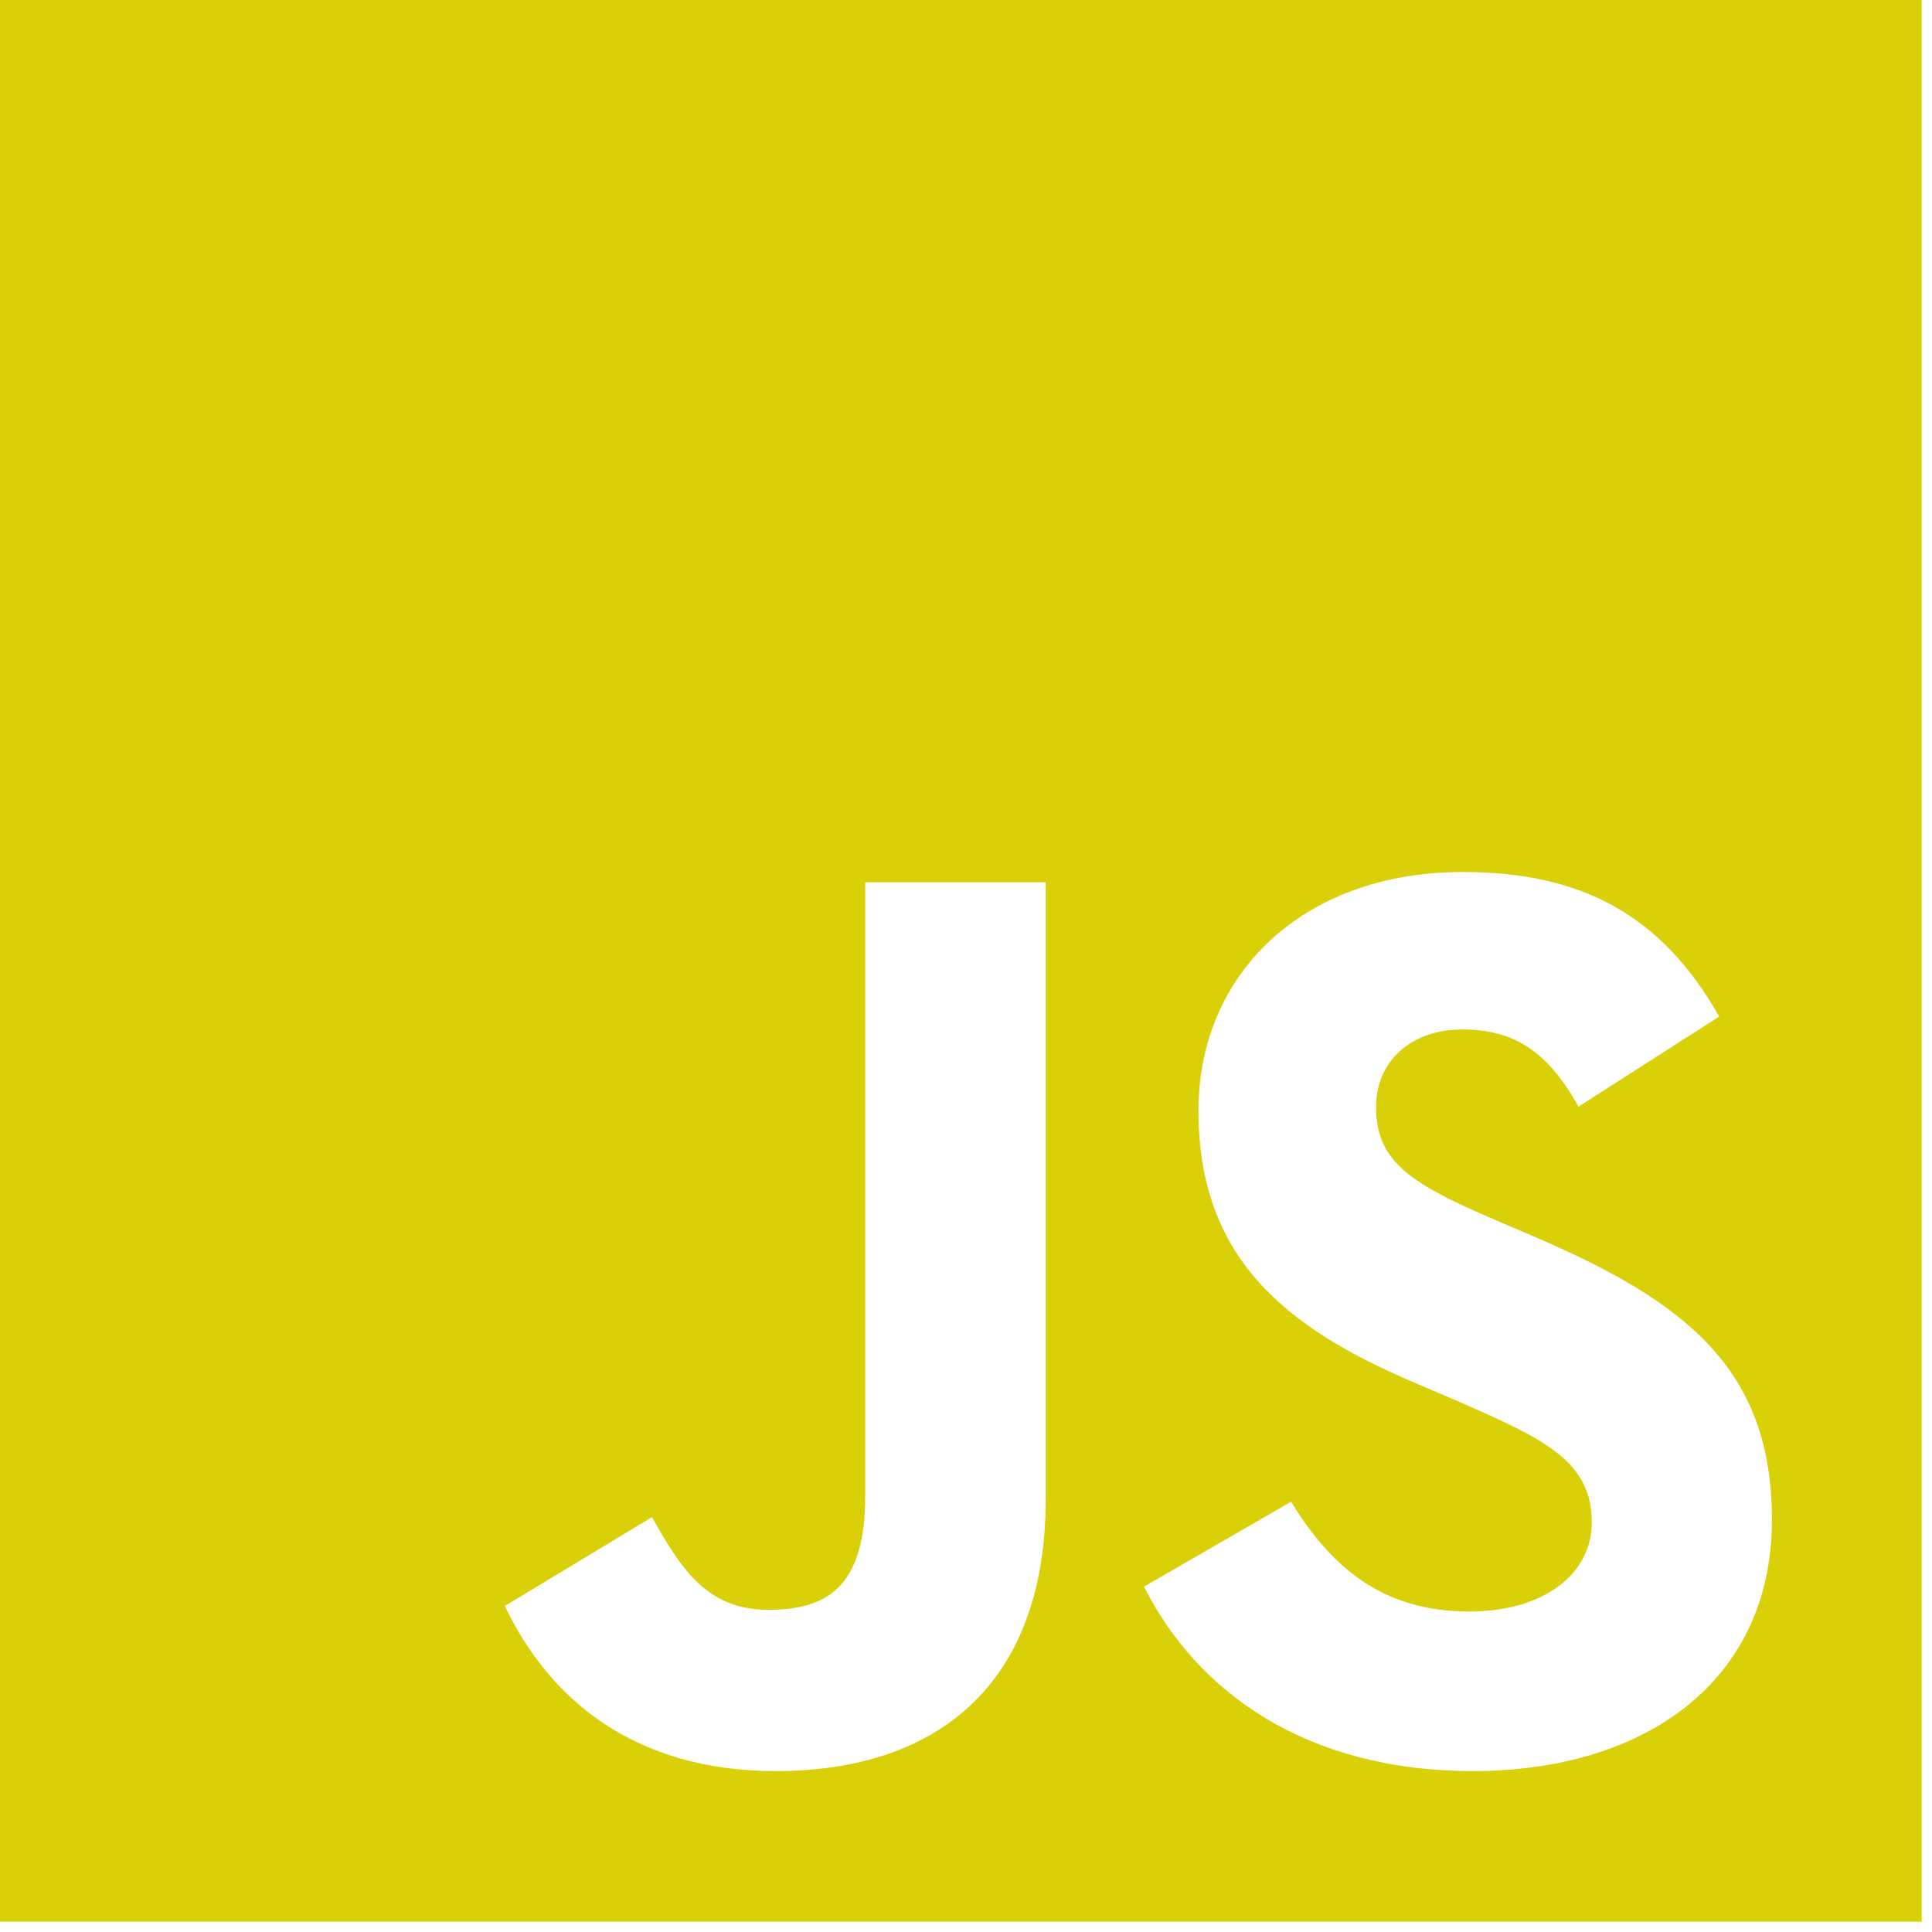
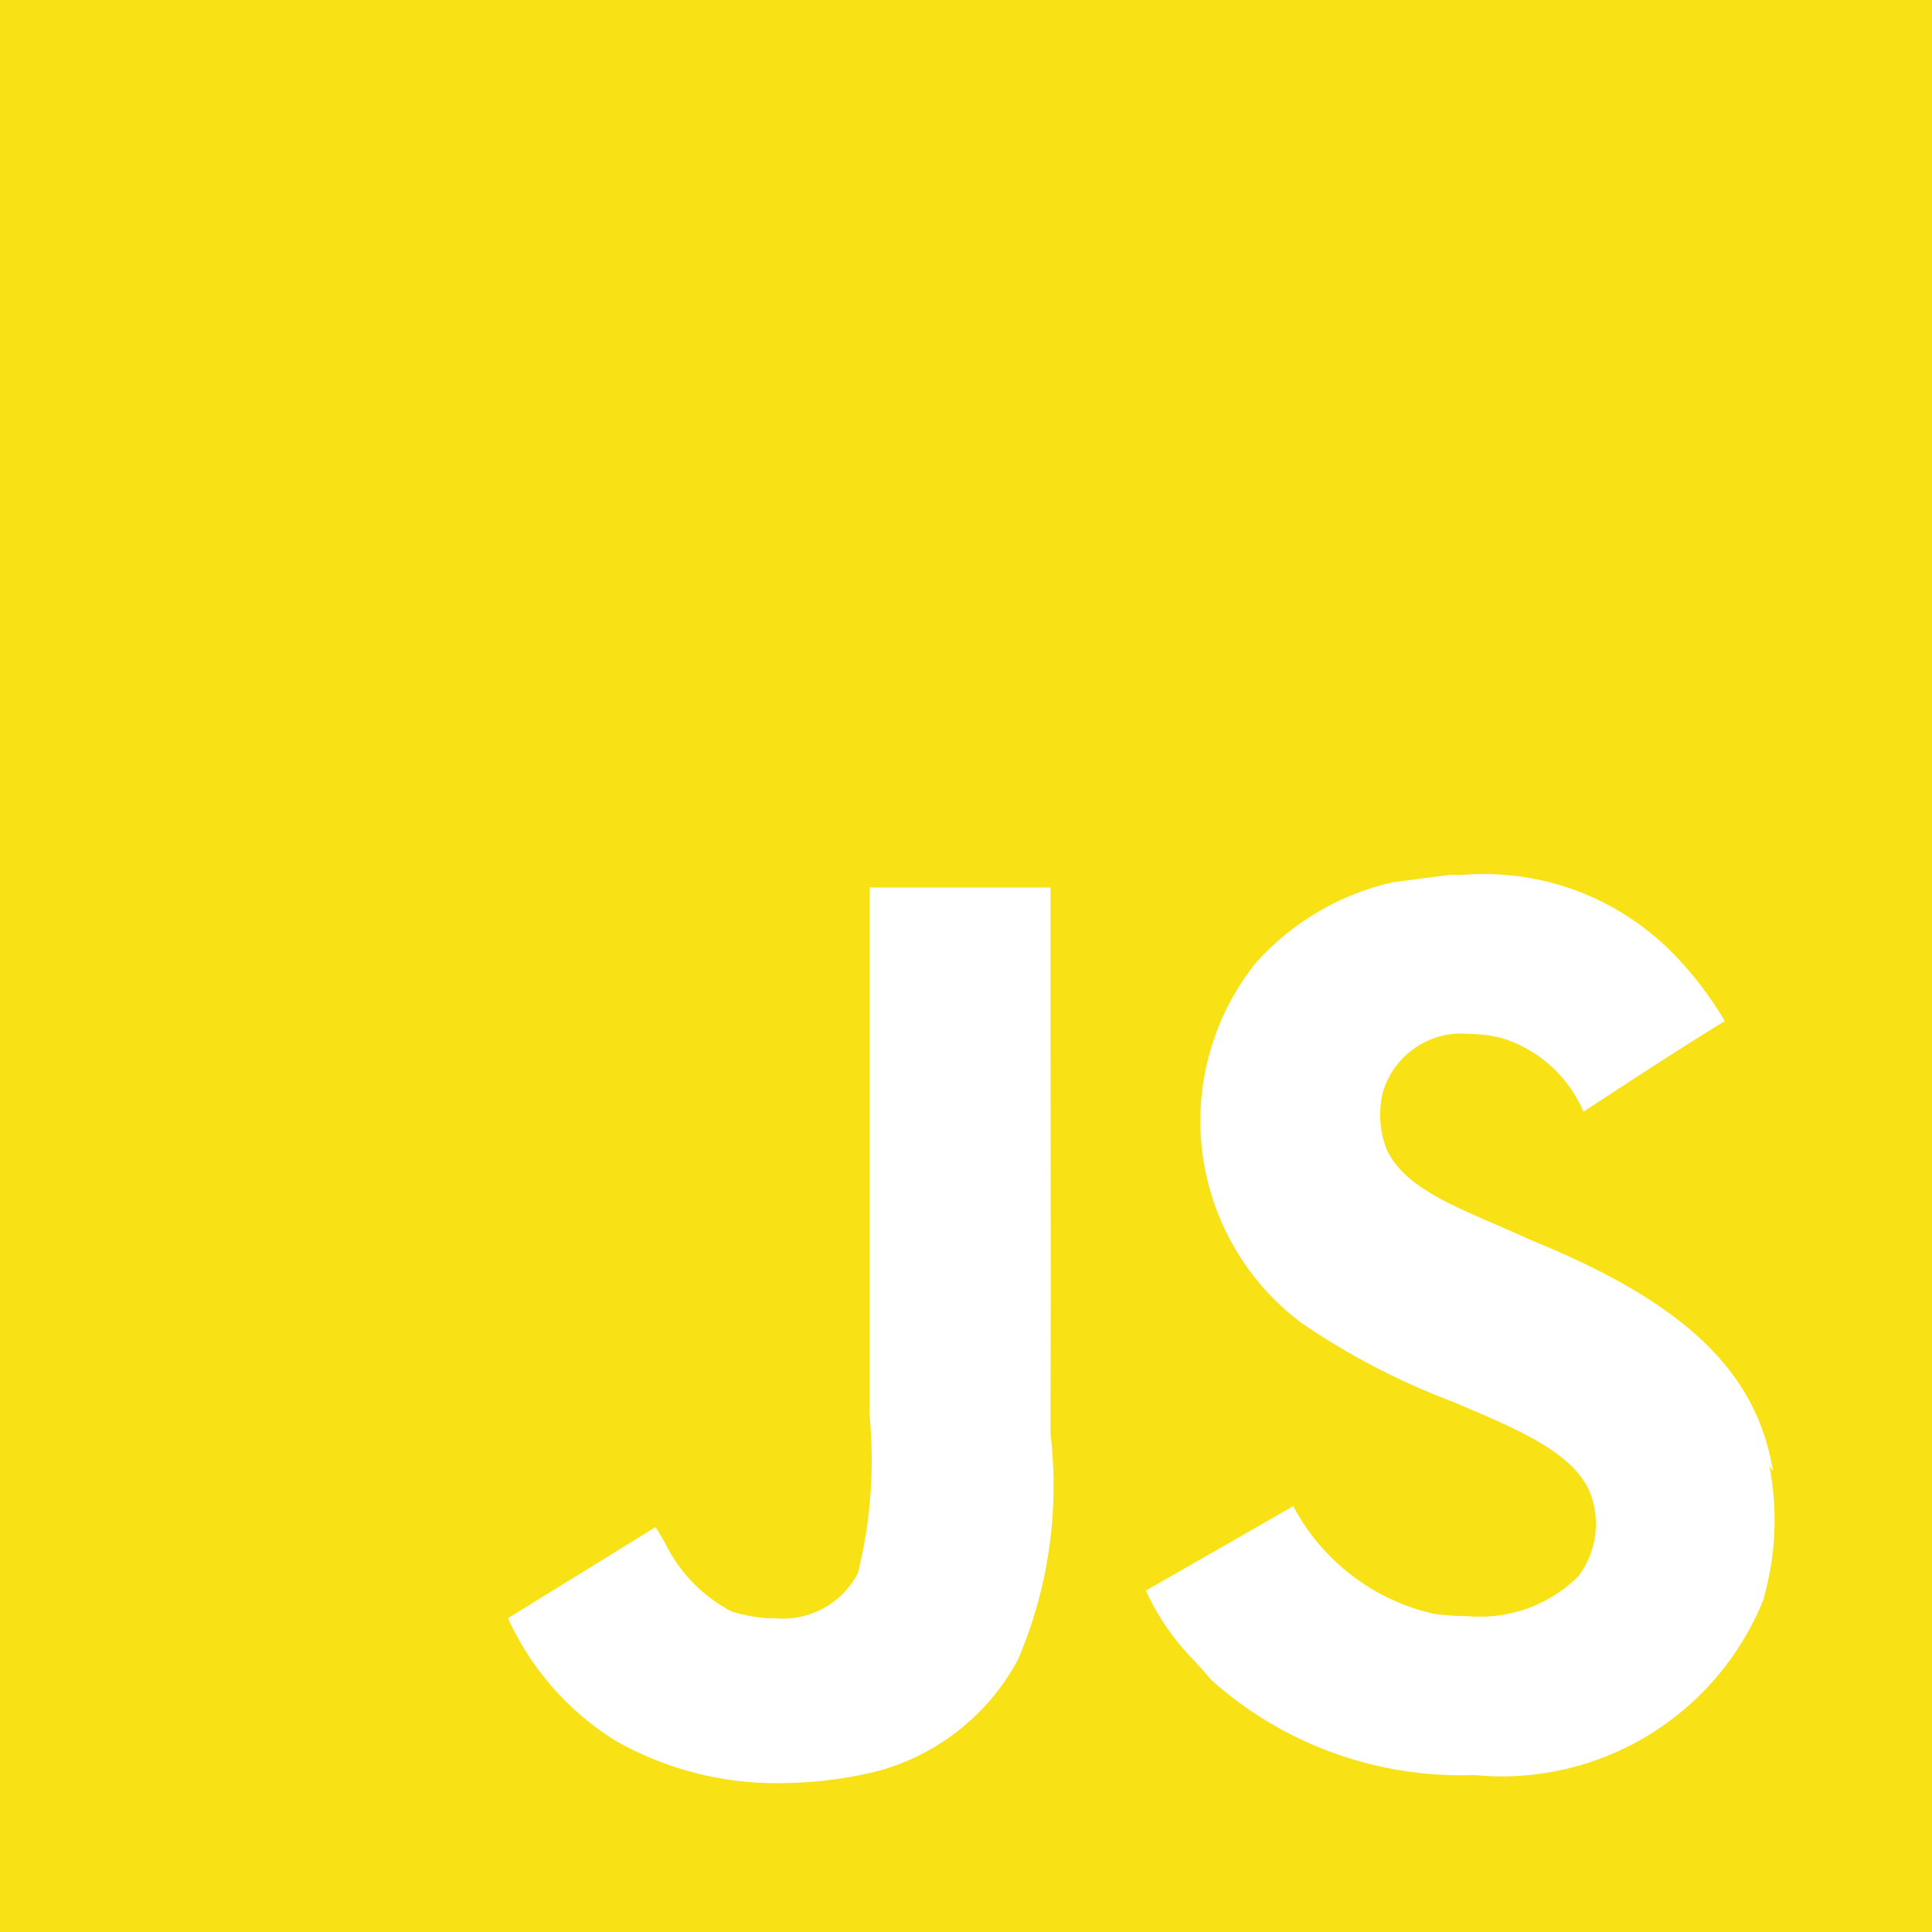
- <svg xmlns="http://www.w3.org/2000/svg" width="34" height="34" viewBox="0 0 34 34" fill="none">
-   <path d="M0 0V33.818H33.818V0H0ZM18.403 26.375C18.403 29.666 16.471 31.168 13.655 31.168C11.111 31.168 9.64 29.855 8.885 28.262L11.474 26.699C11.972 27.582 12.425 28.33 13.52 28.33C14.561 28.33 15.226 27.922 15.226 26.329V15.527H18.403V26.375ZM25.922 31.168C22.97 31.168 21.061 29.764 20.132 27.922L22.721 26.428C23.401 27.537 24.291 28.36 25.854 28.36C27.167 28.36 28.013 27.703 28.013 26.79C28.013 25.703 27.152 25.318 25.695 24.676L24.903 24.337C22.608 23.363 21.091 22.132 21.091 19.543C21.091 17.158 22.91 15.346 25.741 15.346C27.764 15.346 29.213 16.048 30.255 17.89L27.779 19.475C27.235 18.502 26.646 18.117 25.733 18.117C24.805 18.117 24.216 18.705 24.216 19.475C24.216 20.426 24.805 20.811 26.171 21.408L26.963 21.747C29.666 22.902 31.183 24.087 31.183 26.745C31.183 29.598 28.934 31.168 25.922 31.168Z" fill="#D9D008" />
+ <svg xmlns="http://www.w3.org/2000/svg" width="21" height="21" viewBox="0 0 21 21" fill="none">
+   <path d="M21 21H0V0H21V21ZM7.117 16.604L5.521 17.589C5.769 18.135 6.173 18.596 6.68 18.915C7.232 19.231 7.859 19.393 8.495 19.382C8.828 19.38 9.159 19.341 9.485 19.265C9.821 19.183 10.136 19.03 10.409 18.817C10.682 18.604 10.907 18.337 11.069 18.031C11.396 17.261 11.517 16.419 11.419 15.588V15.104C11.425 13.905 11.419 12.686 11.419 11.506V9.647H9.45V15.36C9.508 15.944 9.466 16.53 9.325 17.099C9.242 17.259 9.114 17.391 8.957 17.478C8.799 17.566 8.619 17.605 8.44 17.591C8.275 17.591 8.112 17.566 7.954 17.517C7.638 17.352 7.384 17.09 7.228 16.77L7.189 16.704C7.153 16.642 7.128 16.599 7.117 16.599V16.604V16.604ZM14.057 16.371L12.455 17.289C12.586 17.576 12.768 17.837 12.99 18.061C13.044 18.122 13.106 18.187 13.164 18.259C13.946 18.959 14.971 19.331 16.021 19.294C16.682 19.36 17.347 19.208 17.915 18.863C18.483 18.518 18.924 17.997 19.171 17.38V17.37C19.304 16.904 19.325 16.414 19.233 15.938L19.272 15.995C19.099 14.911 18.314 14.159 16.645 13.481C16.515 13.42 16.381 13.364 16.25 13.306C15.731 13.082 15.241 12.872 15.071 12.489C14.995 12.292 14.981 12.077 15.031 11.872C15.09 11.673 15.216 11.501 15.388 11.385C15.56 11.269 15.768 11.217 15.974 11.239C16.104 11.239 16.233 11.257 16.358 11.294C16.743 11.423 17.052 11.711 17.212 12.083C18.116 11.492 18.116 11.492 18.747 11.098C18.603 10.852 18.431 10.623 18.235 10.415C17.939 10.098 17.576 9.852 17.172 9.695C16.768 9.538 16.334 9.475 15.902 9.509H15.762L15.146 9.588C14.567 9.717 14.044 10.025 13.649 10.467C13.419 10.755 13.249 11.085 13.15 11.44C13.05 11.794 13.023 12.164 13.069 12.529C13.116 12.894 13.235 13.246 13.42 13.564C13.605 13.882 13.852 14.16 14.147 14.38C14.658 14.73 15.209 15.017 15.789 15.236C16.536 15.55 17.181 15.819 17.312 16.31C17.351 16.45 17.357 16.598 17.33 16.741C17.303 16.884 17.243 17.019 17.155 17.135C16.998 17.289 16.81 17.408 16.603 17.483C16.396 17.557 16.176 17.586 15.957 17.567C15.834 17.566 15.713 17.558 15.591 17.543C15.265 17.47 14.959 17.327 14.694 17.124C14.428 16.921 14.21 16.663 14.055 16.367L14.057 16.371V16.371Z" fill="#F8E114" />
</svg>
